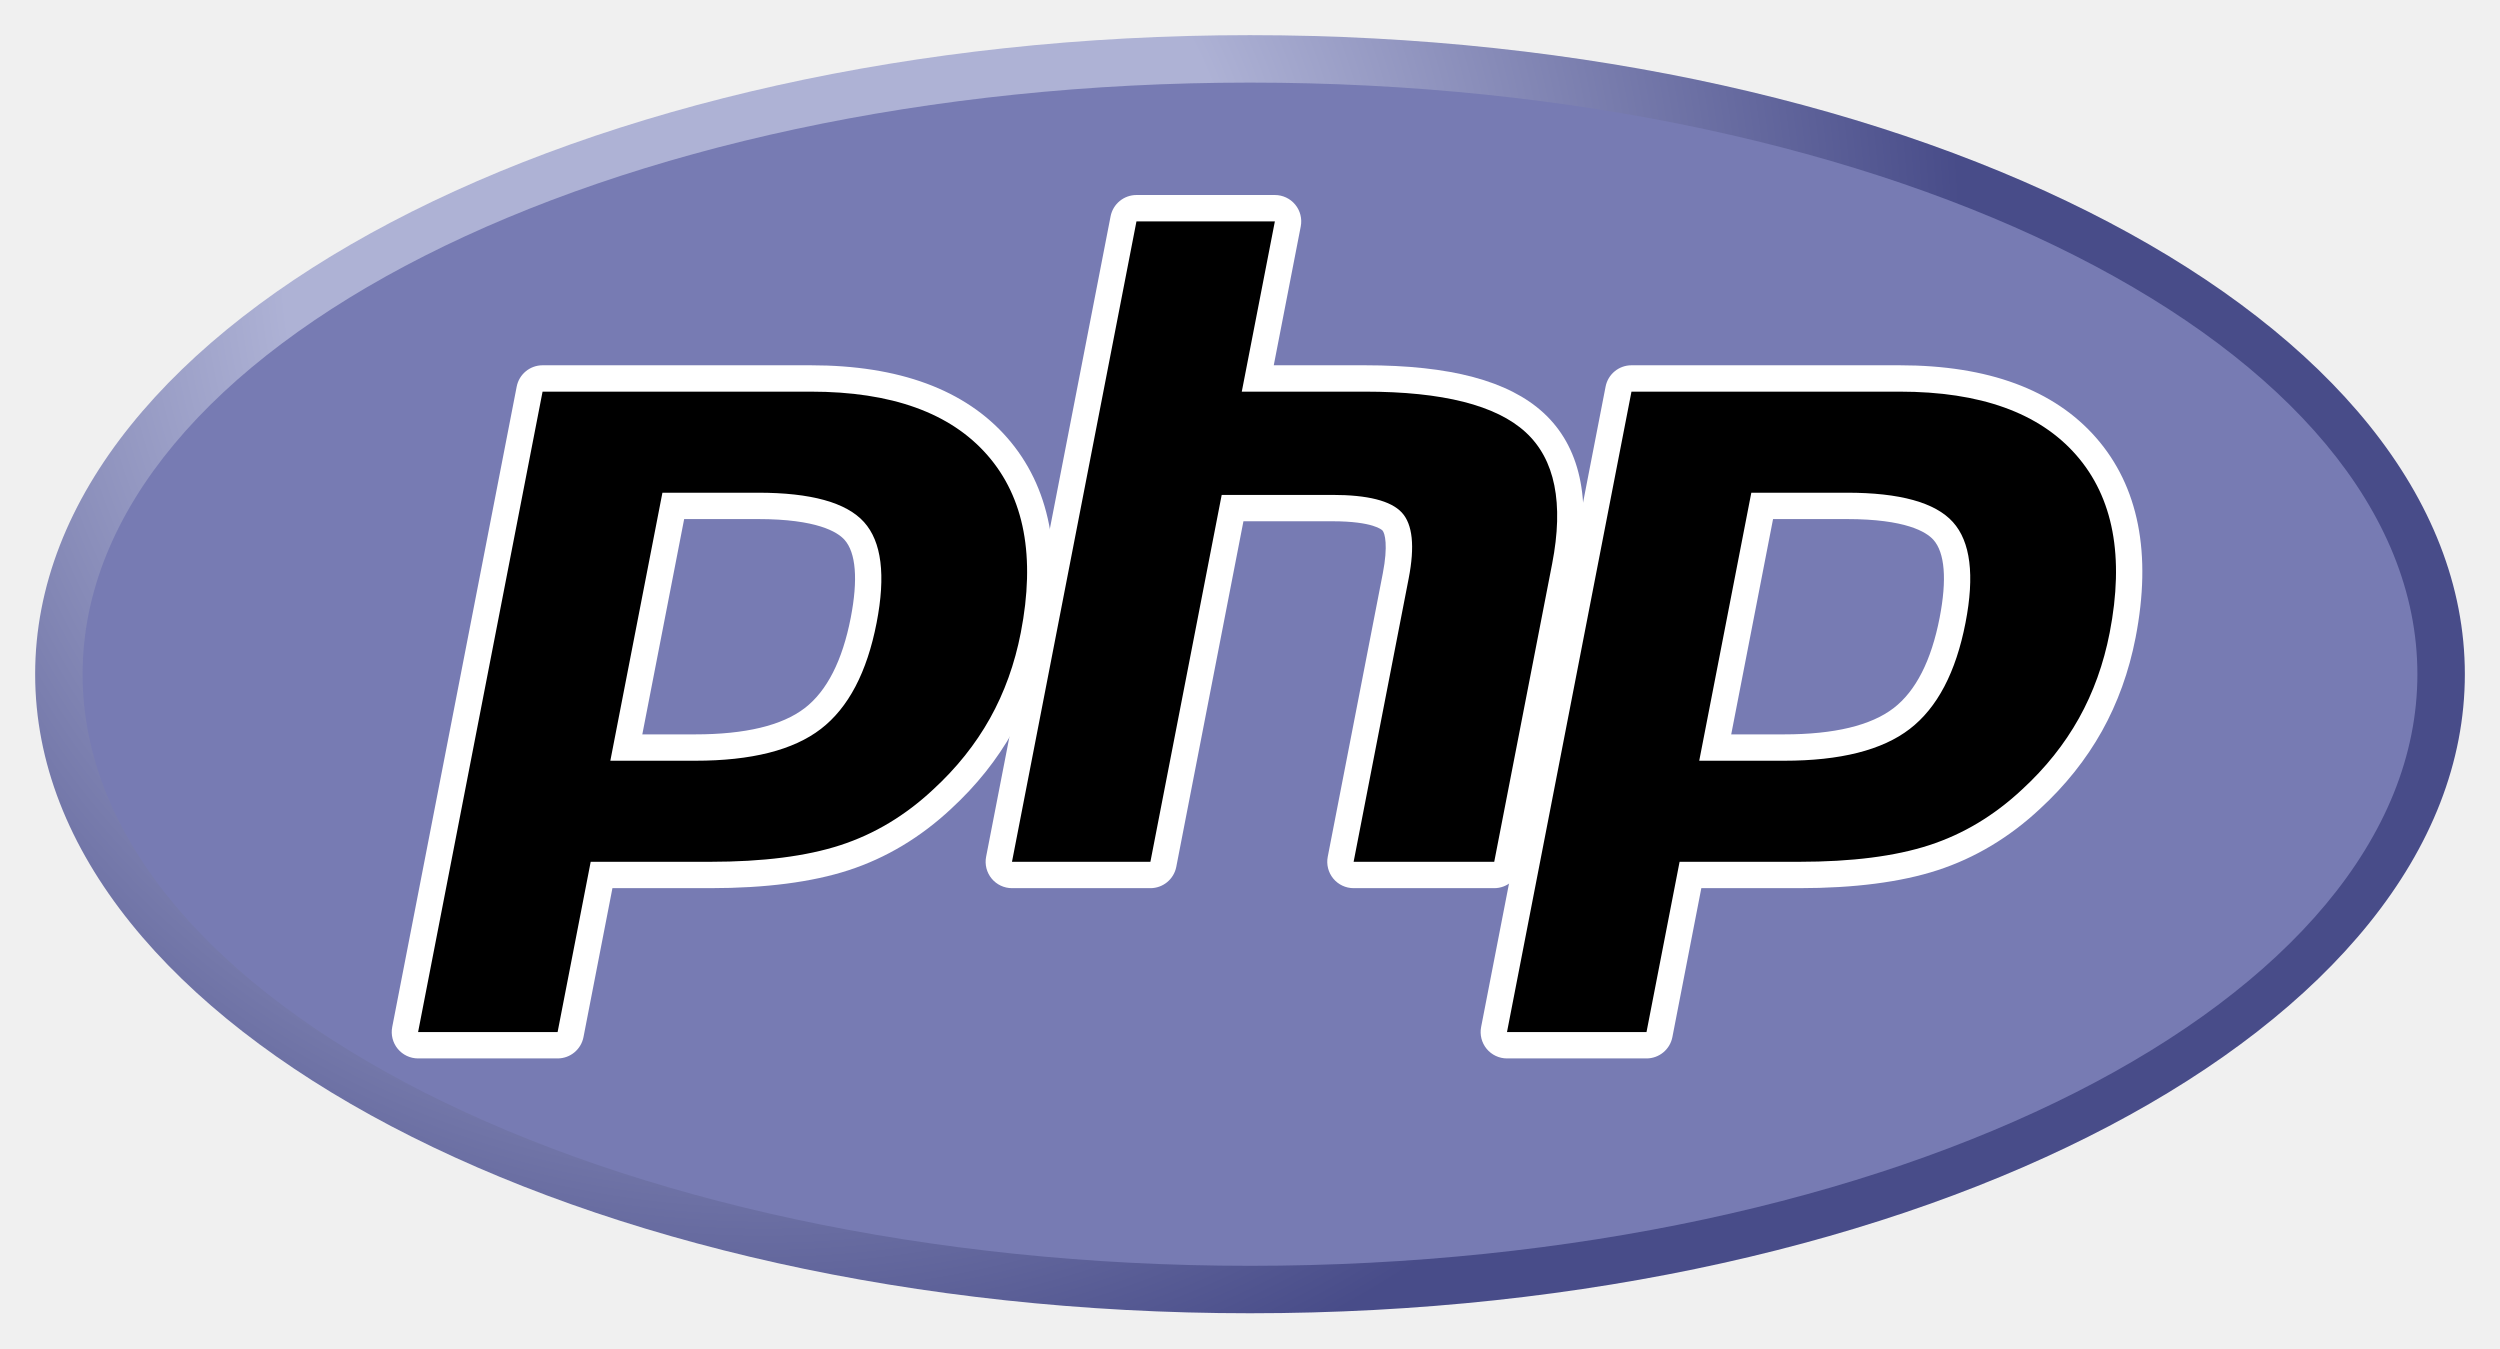
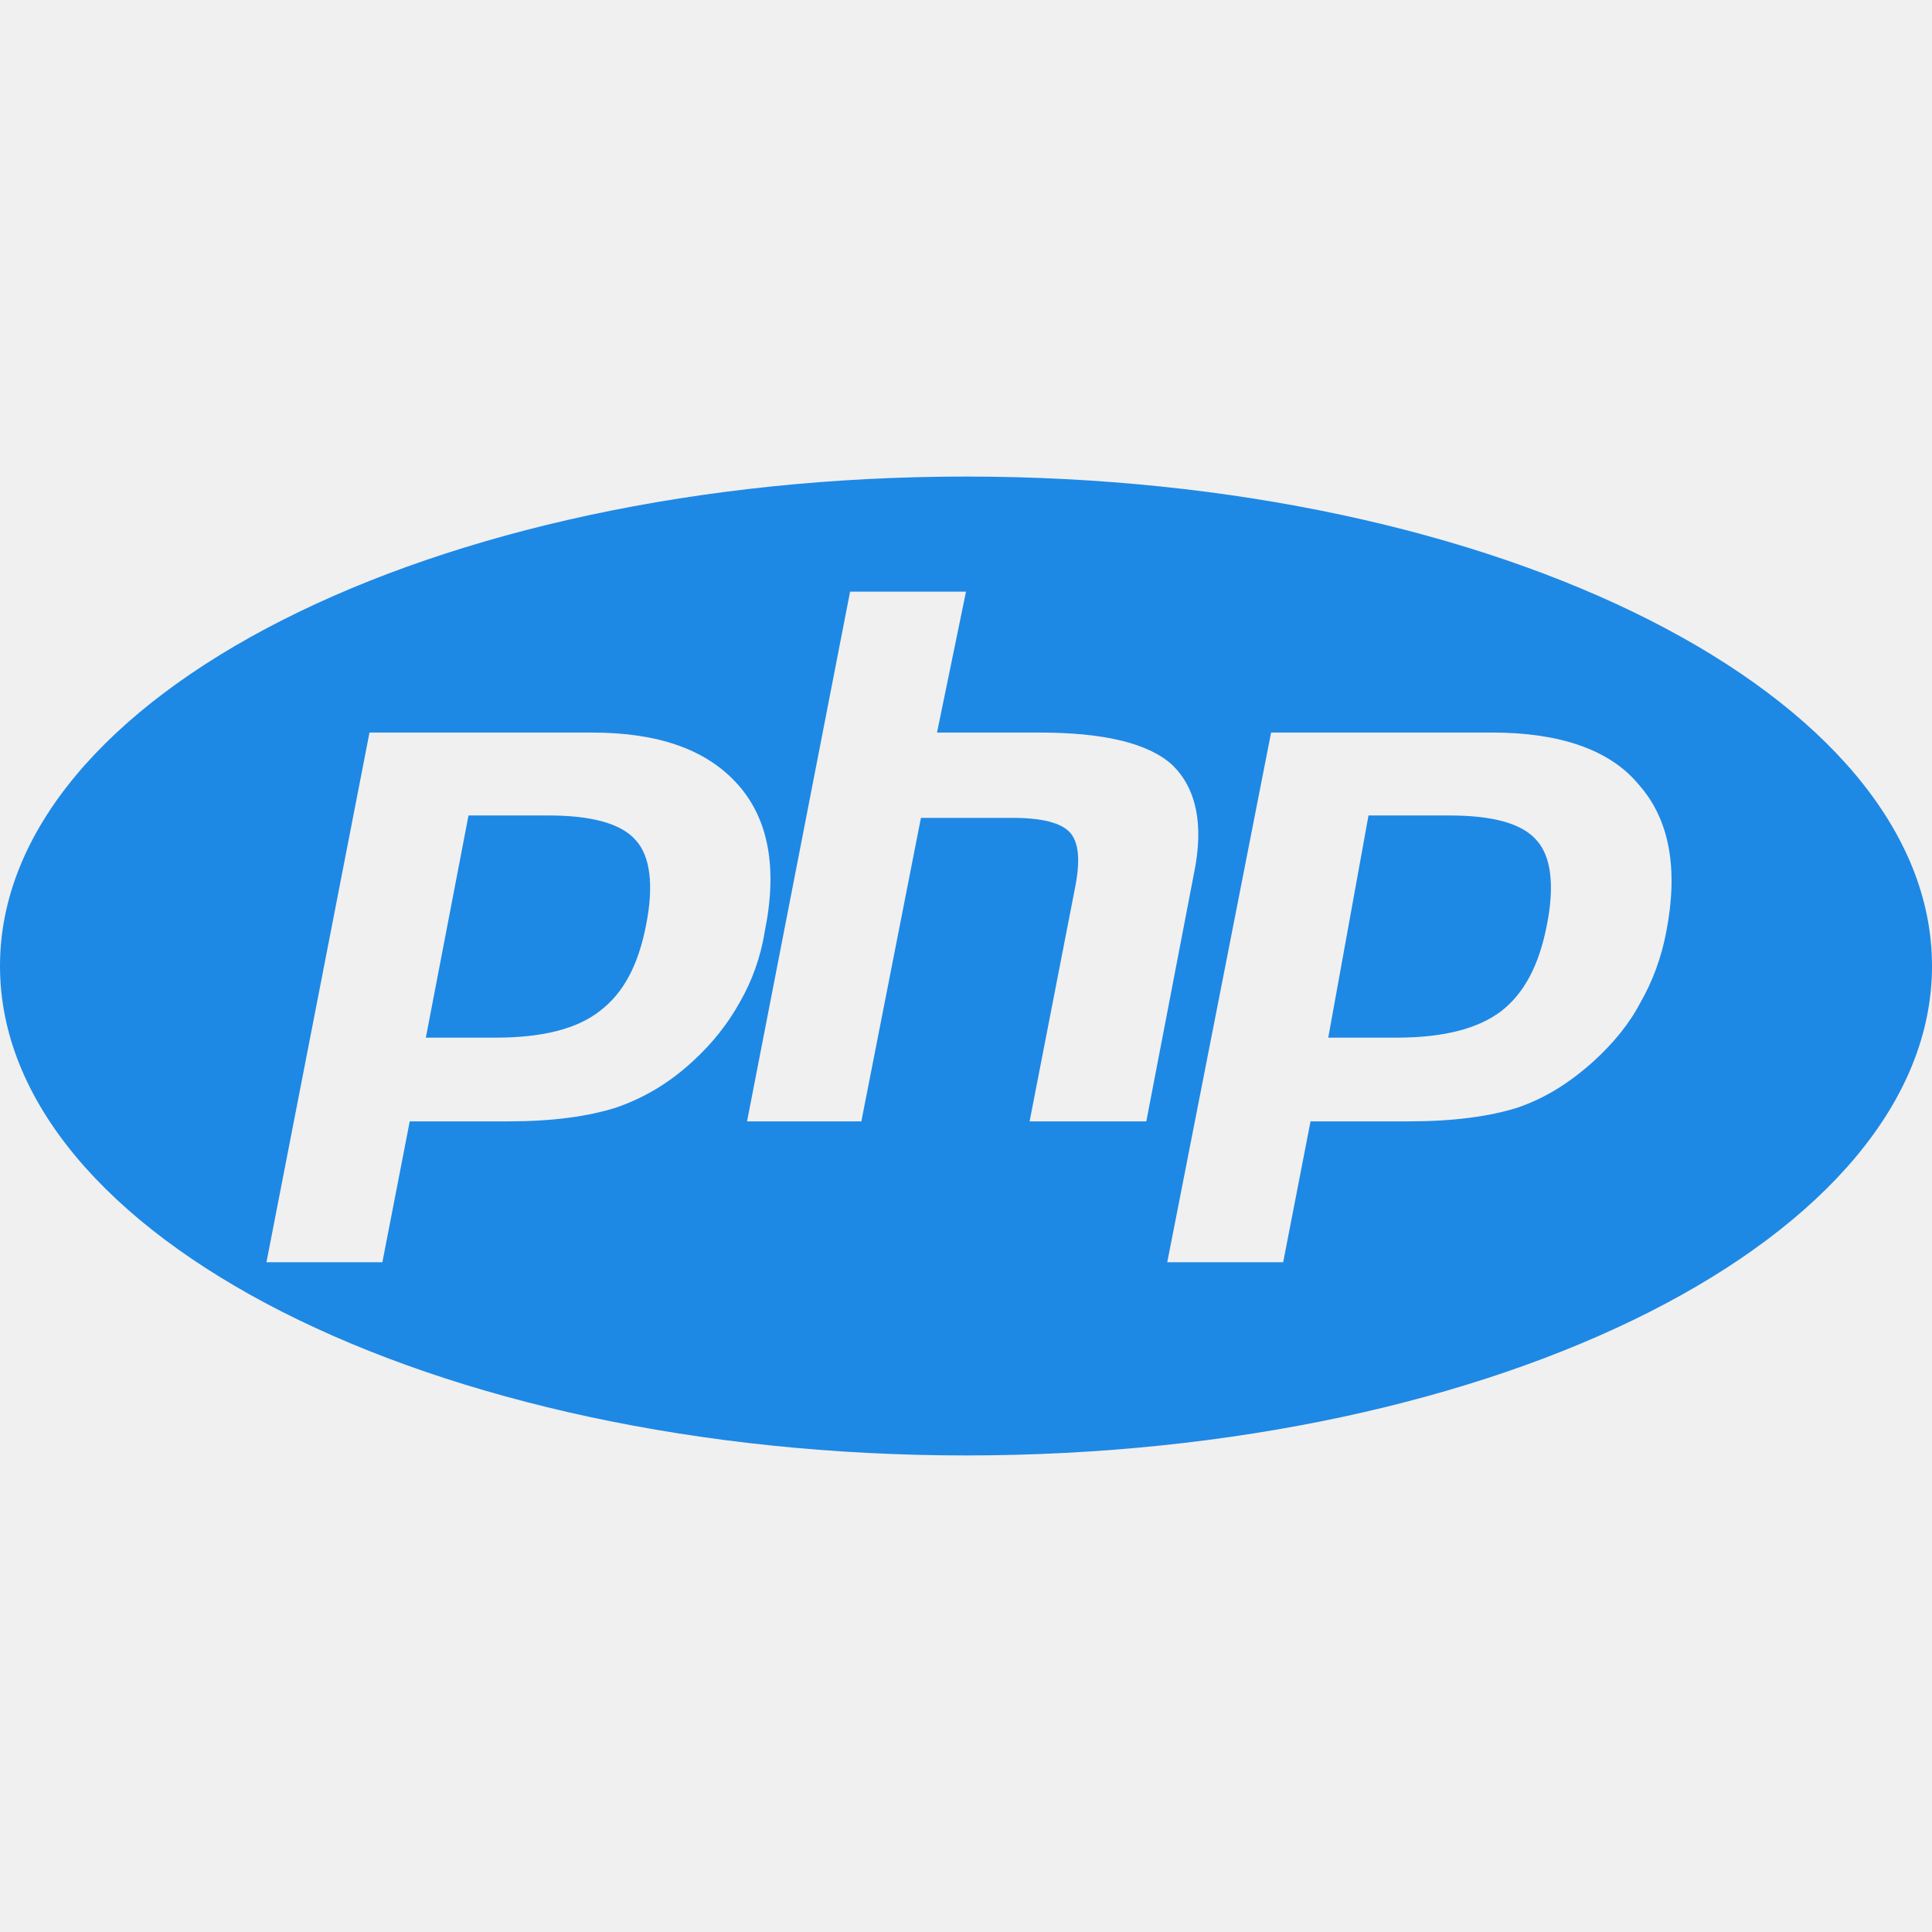
- <svg xmlns="http://www.w3.org/2000/svg" height="383.598" id="svg3430" version="1.1" viewBox="0 0 711.201 383.598" width="711.201" xml:space="preserve">
-   <defs id="defs3434">
-     <clipPath clipPathUnits="userSpaceOnUse" id="clipPath3444">
-       <path d="M 11.52,162 C 11.52,81.677 135.307,16.561 288,16.561 l 0,0 c 152.693,0 276.481,65.116 276.481,145.439 l 0,0 c 0,80.322 -123.788,145.439 -276.481,145.439 l 0,0 C 135.307,307.439 11.52,242.322 11.52,162" id="path3446" />
-     </clipPath>
-     <radialGradient cx="0" cy="0" fx="0" fy="0" gradientTransform="matrix(363.0579,0,0,-363.0579,177.52,256.3071)" gradientUnits="userSpaceOnUse" id="radialGradient3452" r="1" spreadMethod="pad">
-       <stop id="stop3454" offset="0" style="stop-opacity:1;stop-color:#aeb2d5" />
-       <stop id="stop3456" offset="0.3" style="stop-opacity:1;stop-color:#aeb2d5" />
-       <stop id="stop3458" offset="0.75" style="stop-opacity:1;stop-color:#484c89" />
-       <stop id="stop3460" offset="1" style="stop-opacity:1;stop-color:#484c89" />
-     </radialGradient>
-     <clipPath clipPathUnits="userSpaceOnUse" id="clipPath3468">
-       <path d="M 0,324 576,324 576,0 0,0 0,324 Z" id="path3470" />
-     </clipPath>
-     <clipPath clipPathUnits="userSpaceOnUse" id="clipPath3480">
-       <path d="M 0,324 576,324 576,0 0,0 0,324 Z" id="path3482" />
-     </clipPath>
-   </defs>
-   <g id="g3438" transform="matrix(1.25,0,0,-1.25,-4.4,394.2987)">
-     <g id="g3440">
-       <g clip-path="url(#clipPath3444)" id="g3442">
-         <g id="g3448">
-           <g id="g3450">
-             <path d="M 11.52,162 C 11.52,81.677 135.307,16.561 288,16.561 l 0,0 c 152.693,0 276.481,65.116 276.481,145.439 l 0,0 c 0,80.322 -123.788,145.439 -276.481,145.439 l 0,0 C 135.307,307.439 11.52,242.322 11.52,162" id="path3462" style="fill:url(#radialGradient3452);stroke:none" />
-           </g>
-         </g>
-       </g>
-     </g>
-     <g id="g3464">
-       <g clip-path="url(#clipPath3468)" id="g3466">
-         <g id="g3472" transform="translate(288,27.3594)">
-           <path d="M 0,0 C 146.729,0 265.68,60.281 265.68,134.641 265.68,209 146.729,269.282 0,269.282 -146.729,269.282 -265.68,209 -265.68,134.641 -265.68,60.281 -146.729,0 0,0" id="path3474" style="fill:#777bb3;fill-opacity:1;fill-rule:nonzero;stroke:none" />
-         </g>
-       </g>
-     </g>
-     <g id="g3476">
-       <g clip-path="url(#clipPath3480)" id="g3478">
-         <g id="g3484" transform="translate(161.7344,145.3066)">
-           <path d="m 0,0 c 12.065,0 21.072,2.225 26.771,6.611 5.638,4.341 9.532,11.862 11.573,22.353 1.903,9.806 1.178,16.653 -2.154,20.348 C 32.783,53.086 25.417,55 14.297,55 L -4.984,55 -15.673,0 0,0 Z m -63.063,-67.75 c -0.895,0 -1.745,0.4 -2.314,1.092 -0.57,0.691 -0.801,1.601 -0.63,2.48 L -37.679,81.573 C -37.405,82.982 -36.17,84 -34.734,84 L 26.32,84 C 45.508,84 59.79,78.79 68.767,68.513 77.792,58.182 80.579,43.741 77.05,25.592 75.614,18.198 73.144,11.331 69.709,5.183 66.27,-0.972 61.725,-6.667 56.198,-11.747 49.582,-17.939 42.094,-22.429 33.962,-25.071 25.959,-27.678 15.681,-29 3.414,-29 l -24.722,0 -7.06,-36.322 c -0.274,-1.41 -1.508,-2.428 -2.944,-2.428 l -31.751,0 z" id="path3486" style="fill:#000000;fill-opacity:1;fill-rule:nonzero;stroke:none" />
-         </g>
-         <g id="g3488" transform="translate(159.2236,197.3071)">
-           <path d="m 0,0 16.808,0 c 13.421,0 18.083,-2.945 19.667,-4.7 2.628,-2.914 3.124,-9.058 1.435,-17.767 C 36.012,-32.217 32.494,-39.13 27.452,-43.012 22.29,-46.986 13.898,-49 2.511,-49 L -9.523,-49 0,0 Z m 28.831,35 -61.055,0 c -2.872,0 -5.341,-2.036 -5.889,-4.855 l -28.328,-145.751 c -0.342,-1.759 0.12,-3.578 1.259,-4.961 1.14,-1.383 2.838,-2.183 4.63,-2.183 l 31.75,0 c 2.873,0 5.342,2.036 5.89,4.855 l 6.588,33.895 22.249,0 c 12.582,0 23.174,1.372 31.479,4.077 8.541,2.775 16.399,7.48 23.354,13.984 5.752,5.292 10.49,11.232 14.08,17.657 3.591,6.427 6.171,13.594 7.668,21.302 3.715,19.104 0.697,34.402 -8.969,45.466 C 63.965,29.444 48.923,35 28.831,35 m -45.633,-90 19.313,0 c 12.801,0 22.336,2.411 28.601,7.234 6.266,4.824 10.492,12.875 12.688,24.157 2.101,10.832 1.144,18.476 -2.871,22.929 C 36.909,3.773 28.87,6 16.808,6 L -4.946,6 -16.802,-55 M 28.831,29 C 47.198,29 60.597,24.18 69.019,14.539 77.44,4.898 79.976,-8.559 76.616,-25.836 75.233,-32.953 72.894,-39.46 69.601,-45.355 66.304,-51.254 61.999,-56.648 56.679,-61.539 50.339,-67.472 43.296,-71.7 35.546,-74.218 27.796,-76.743 17.925,-78 5.925,-78 l -27.196,0 -7.531,-38.75 -31.75,0 28.328,145.75 61.055,0" id="path3490" style="fill:#ffffff;fill-opacity:1;fill-rule:nonzero;stroke:none" />
-         </g>
-         <g id="g3492" transform="translate(311.583,116.3066)">
-           <path d="m 0,0 c -0.896,0 -1.745,0.4 -2.314,1.092 -0.571,0.691 -0.802,1.6 -0.631,2.48 L 9.586,68.061 C 10.778,74.194 10.484,78.596 8.759,80.456 7.703,81.593 4.531,83.5 -4.848,83.5 L -27.55,83.5 -43.305,2.428 C -43.579,1.018 -44.814,0 -46.25,0 l -31.5,0 c -0.896,0 -1.745,0.4 -2.315,1.092 -0.57,0.691 -0.801,1.601 -0.63,2.48 l 28.328,145.751 c 0.274,1.409 1.509,2.427 2.945,2.427 l 31.5,0 c 0.896,0 1.745,-0.4 2.315,-1.091 0.57,-0.692 0.801,-1.601 0.63,-2.481 L -21.813,113 2.609,113 c 18.605,0 31.221,-3.28 38.569,-10.028 7.49,-6.884 9.827,-17.891 6.947,-32.719 L 34.945,2.428 C 34.671,1.018 33.437,0 32,0 L 0,0 Z" id="path3494" style="fill:#000000;fill-opacity:1;fill-rule:nonzero;stroke:none" />
-         </g>
-         <g id="g3496" transform="translate(293.6611,271.0571)">
-           <path d="m 0,0 -31.5,0 c -2.873,0 -5.342,-2.036 -5.89,-4.855 l -28.328,-145.751 c -0.342,-1.759 0.12,-3.578 1.26,-4.961 1.14,-1.383 2.838,-2.183 4.63,-2.183 l 31.5,0 c 2.872,0 5.342,2.036 5.89,4.855 l 15.283,78.645 20.229,0 c 9.363,0 11.328,-2 11.407,-2.086 0.568,-0.611 1.315,-3.441 0.082,-9.781 l -12.531,-64.489 c -0.342,-1.759 0.12,-3.578 1.26,-4.961 1.14,-1.383 2.838,-2.183 4.63,-2.183 l 32,0 c 2.872,0 5.342,2.036 5.89,4.855 l 13.179,67.825 c 3.093,15.921 0.447,27.864 -7.861,35.5 -7.928,7.281 -21.208,10.82 -40.599,10.82 l -20.784,0 6.143,31.605 C 6.231,-5.386 5.77,-3.566 4.63,-2.184 3.49,-0.801 1.792,0 0,0 m 0,-6 -7.531,-38.75 28.062,0 c 17.657,0 29.836,-3.082 36.539,-9.238 6.703,-6.16 8.711,-16.141 6.032,-29.938 l -13.18,-67.824 -32,0 12.531,64.488 c 1.426,7.336 0.902,12.34 -1.574,15.008 -2.477,2.668 -7.746,4.004 -15.805,4.004 l -25.176,0 -16.226,-83.5 -31.5,0 L -31.5,-6 0,-6" id="path3498" style="fill:#ffffff;fill-opacity:1;fill-rule:nonzero;stroke:none" />
-         </g>
-         <g id="g3500" transform="translate(409.5498,145.3066)">
-           <path d="m 0,0 c 12.065,0 21.072,2.225 26.771,6.611 5.638,4.34 9.532,11.861 11.574,22.353 1.903,9.806 1.178,16.653 -2.155,20.348 C 32.783,53.086 25.417,55 14.297,55 L -4.984,55 -15.673,0 0,0 Z m -63.062,-67.75 c -0.895,0 -1.745,0.4 -2.314,1.092 -0.57,0.691 -0.802,1.601 -0.631,2.48 L -37.679,81.573 C -37.404,82.982 -36.17,84 -34.733,84 L 26.32,84 C 45.509,84 59.79,78.79 68.768,68.513 77.793,58.183 80.579,43.742 77.051,25.592 75.613,18.198 73.144,11.331 69.709,5.183 66.27,-0.972 61.725,-6.667 56.198,-11.747 49.582,-17.939 42.094,-22.429 33.962,-25.071 25.959,-27.678 15.681,-29 3.414,-29 l -24.723,0 -7.057,-36.322 c -0.275,-1.41 -1.509,-2.428 -2.946,-2.428 l -31.75,0 z" id="path3502" style="fill:#000000;fill-opacity:1;fill-rule:nonzero;stroke:none" />
-         </g>
-         <g id="g3504" transform="translate(407.0391,197.3071)">
-           <path d="M 0,0 16.808,0 C 30.229,0 34.891,-2.945 36.475,-4.7 39.104,-7.614 39.6,-13.758 37.91,-22.466 36.012,-32.217 32.493,-39.13 27.452,-43.012 22.29,-46.986 13.898,-49 2.511,-49 L -9.522,-49 0,0 Z m 28.831,35 -61.054,0 c -2.872,0 -5.341,-2.036 -5.889,-4.855 L -66.44,-115.606 c -0.342,-1.759 0.12,-3.578 1.259,-4.961 1.14,-1.383 2.838,-2.183 4.63,-2.183 l 31.75,0 c 2.872,0 5.342,2.036 5.89,4.855 l 6.587,33.895 22.249,0 c 12.582,0 23.174,1.372 31.479,4.077 8.541,2.775 16.401,7.481 23.356,13.986 5.752,5.291 10.488,11.23 14.078,17.655 3.591,6.427 6.171,13.594 7.668,21.302 3.715,19.105 0.697,34.403 -8.969,45.467 C 63.965,29.444 48.924,35 28.831,35 m -45.632,-90 19.312,0 c 12.801,0 22.336,2.411 28.601,7.234 6.267,4.824 10.492,12.875 12.688,24.157 2.102,10.832 1.145,18.476 -2.871,22.929 C 36.909,3.773 28.87,6 16.808,6 L -4.946,6 -16.801,-55 M 28.831,29 C 47.198,29 60.597,24.18 69.019,14.539 77.441,4.898 79.976,-8.559 76.616,-25.836 75.233,-32.953 72.894,-39.46 69.601,-45.355 66.304,-51.254 61.999,-56.648 56.679,-61.539 50.339,-67.472 43.296,-71.7 35.546,-74.218 27.796,-76.743 17.925,-78 5.925,-78 l -27.196,0 -7.53,-38.75 -31.75,0 28.328,145.75 61.054,0" id="path3506" style="fill:#ffffff;fill-opacity:1;fill-rule:nonzero;stroke:none" />
-         </g>
-       </g>
-     </g>
-   </g>
+ <svg xmlns="http://www.w3.org/2000/svg" viewBox="0 0 24 24">
+   <path d="M12 18.08c-6.63 0-12-2.72-12-6.08s5.37-6.08 12-6.08S24 8.64 24 12s-5.37 6.08-12 6.08m-5.19-7.95c.54 0 .91.1 1.09.31.18.2.22.56.13 1.03-.1.53-.29.87-.58 1.09-.28.22-.71.33-1.29.33h-.87l.53-2.76h.99m-3.5 5.55h1.44l.34-1.75h1.23c.54 0 .98-.06 1.33-.17.35-.12.67-.31.96-.58.24-.22.43-.46.58-.73.15-.26.26-.56.31-.88.16-.78.05-1.39-.33-1.82-.39-.44-.99-.65-1.82-.65H4.59l-1.28 6.58m7.25-8.33-1.28 6.58h1.42l.74-3.77h1.14c.36 0 .6.06.71.18.11.12.13.34.07.66l-.57 2.93h1.45l.59-3.07c.13-.62.03-1.07-.27-1.36-.3-.27-.85-.4-1.65-.4h-1.27L12 7.35h-1.44M18 10.13c.55 0 .91.1 1.09.31.18.2.22.56.13 1.03-.1.53-.29.87-.57 1.09-.29.22-.72.33-1.3.33h-.85l.5-2.76h1m-3.5 5.55h1.44l.34-1.75h1.22c.55 0 1-.06 1.35-.17.35-.12.65-.31.95-.58.24-.22.44-.46.58-.73.15-.26.26-.56.32-.88.15-.78.04-1.39-.34-1.82-.36-.44-.99-.65-1.82-.65h-2.75l-1.29 6.58z" fill="#1E88E5" />
</svg>
